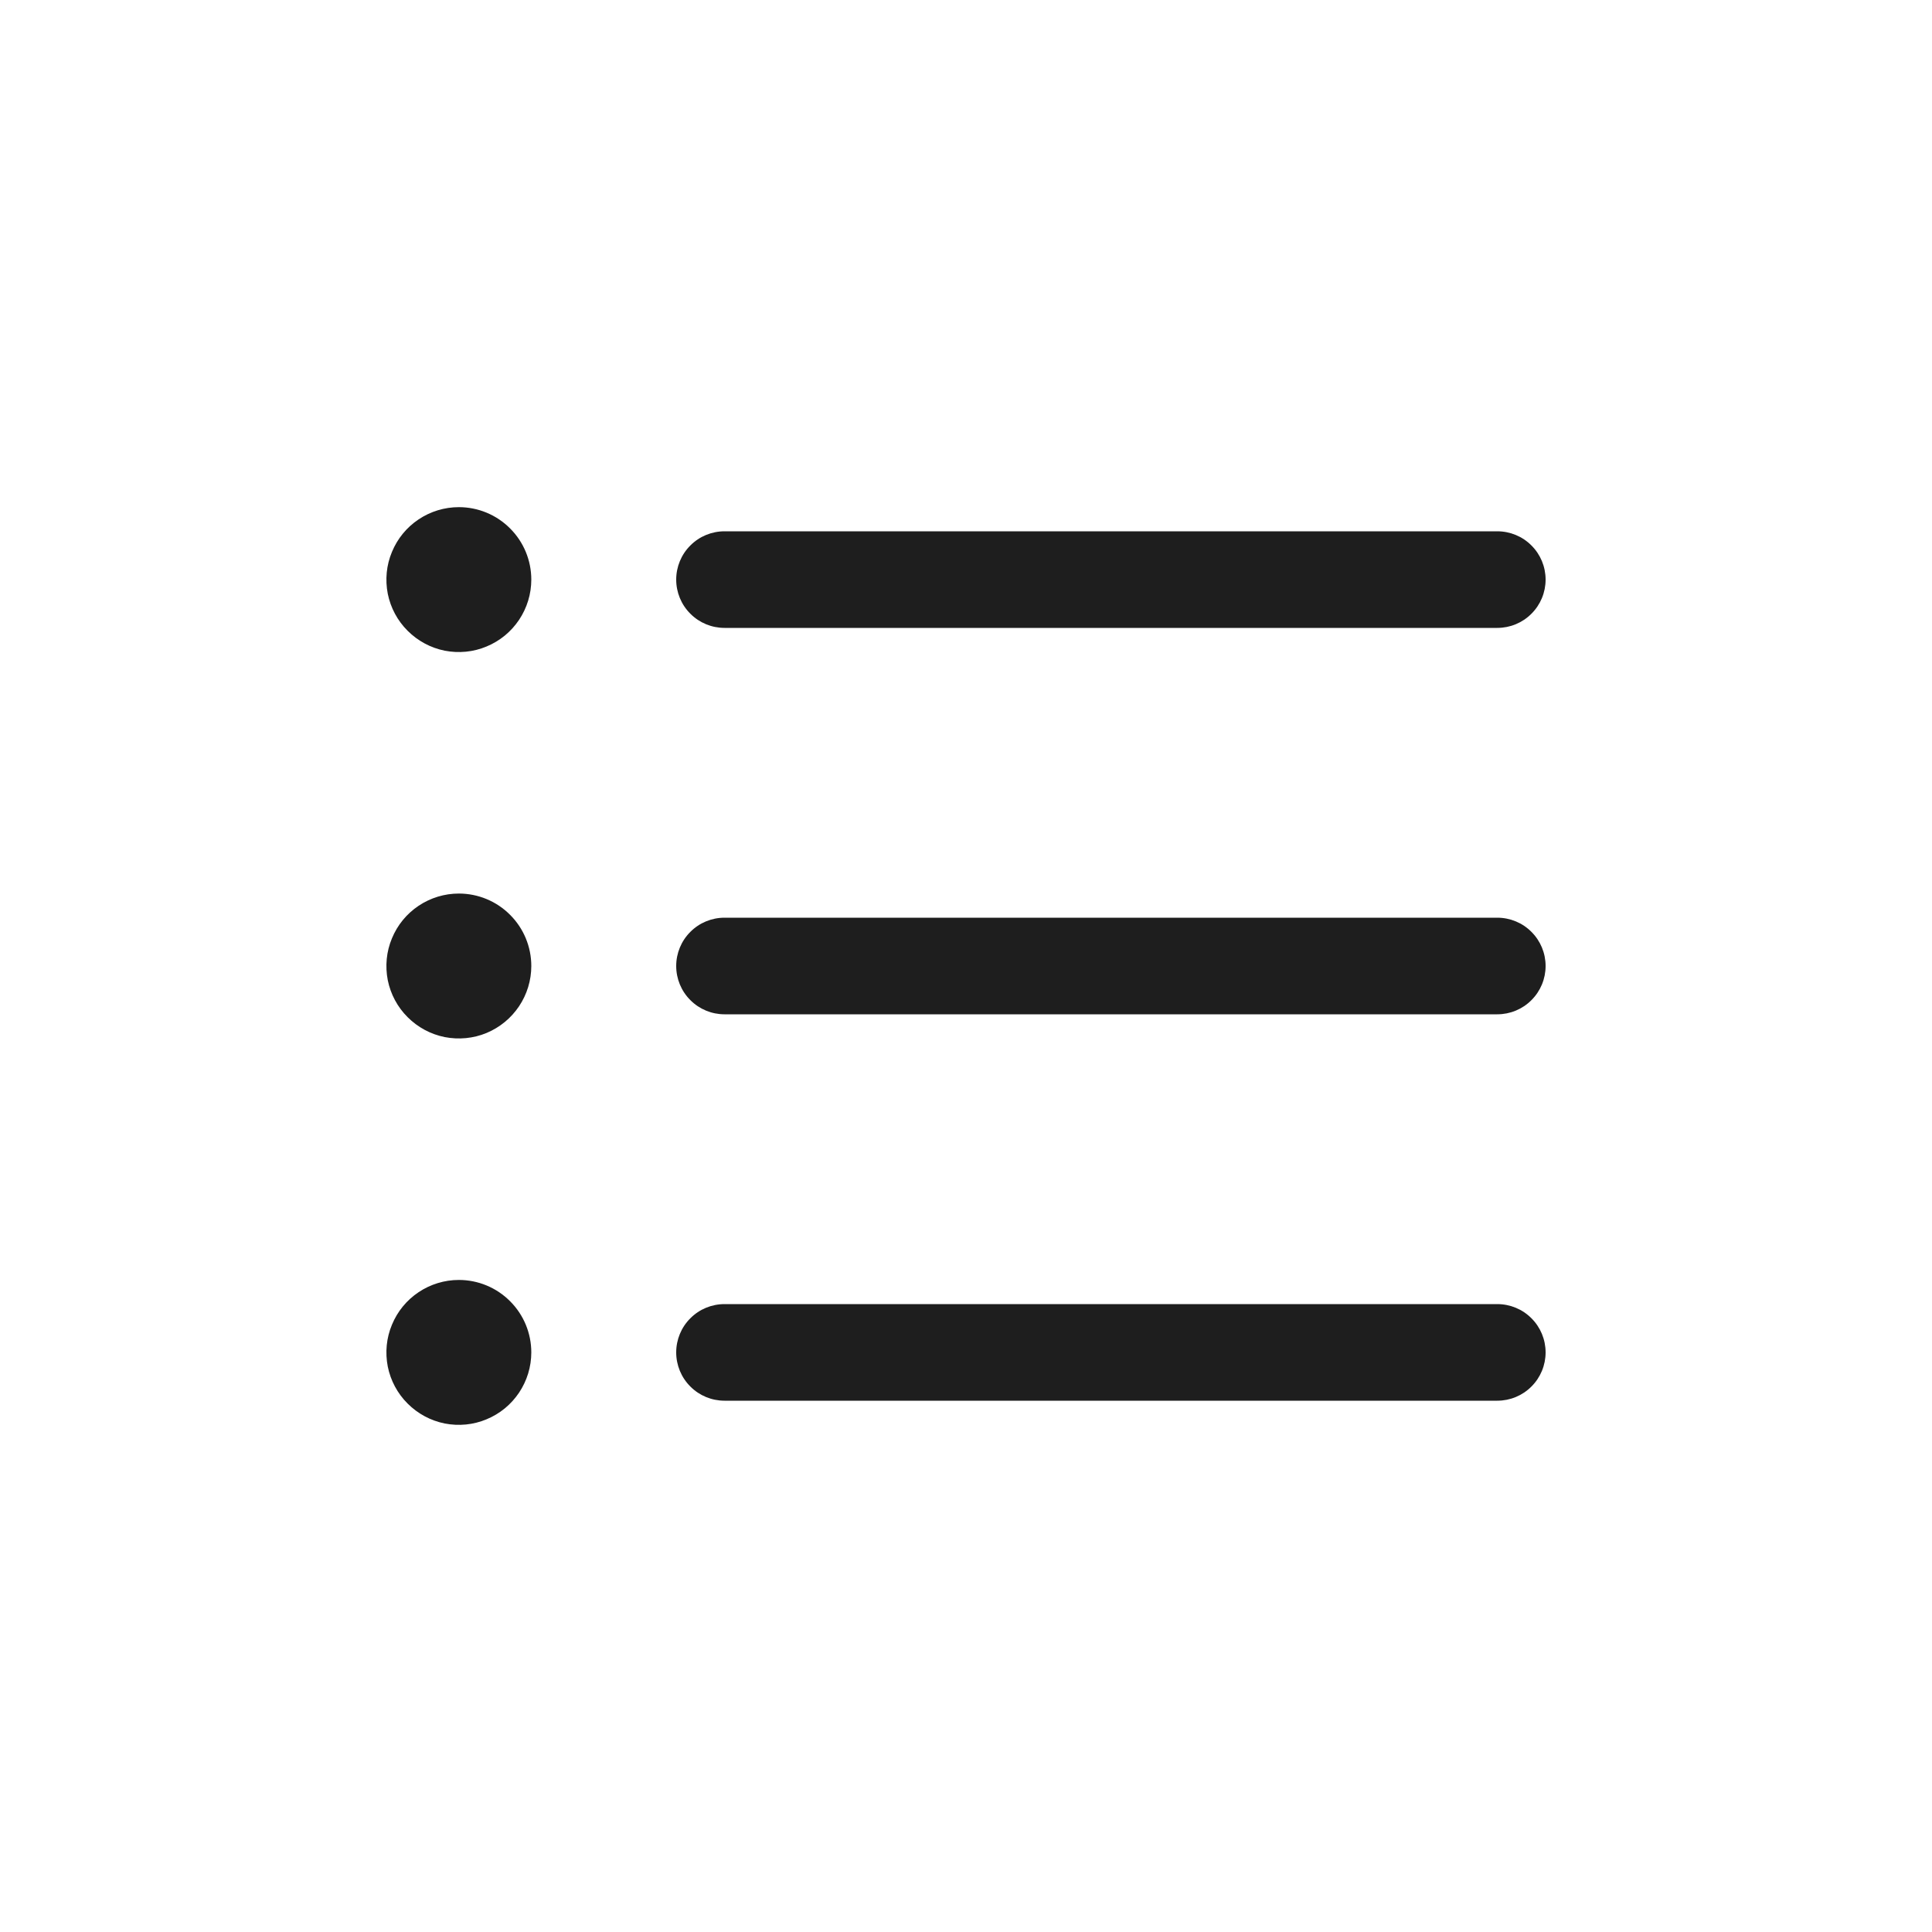
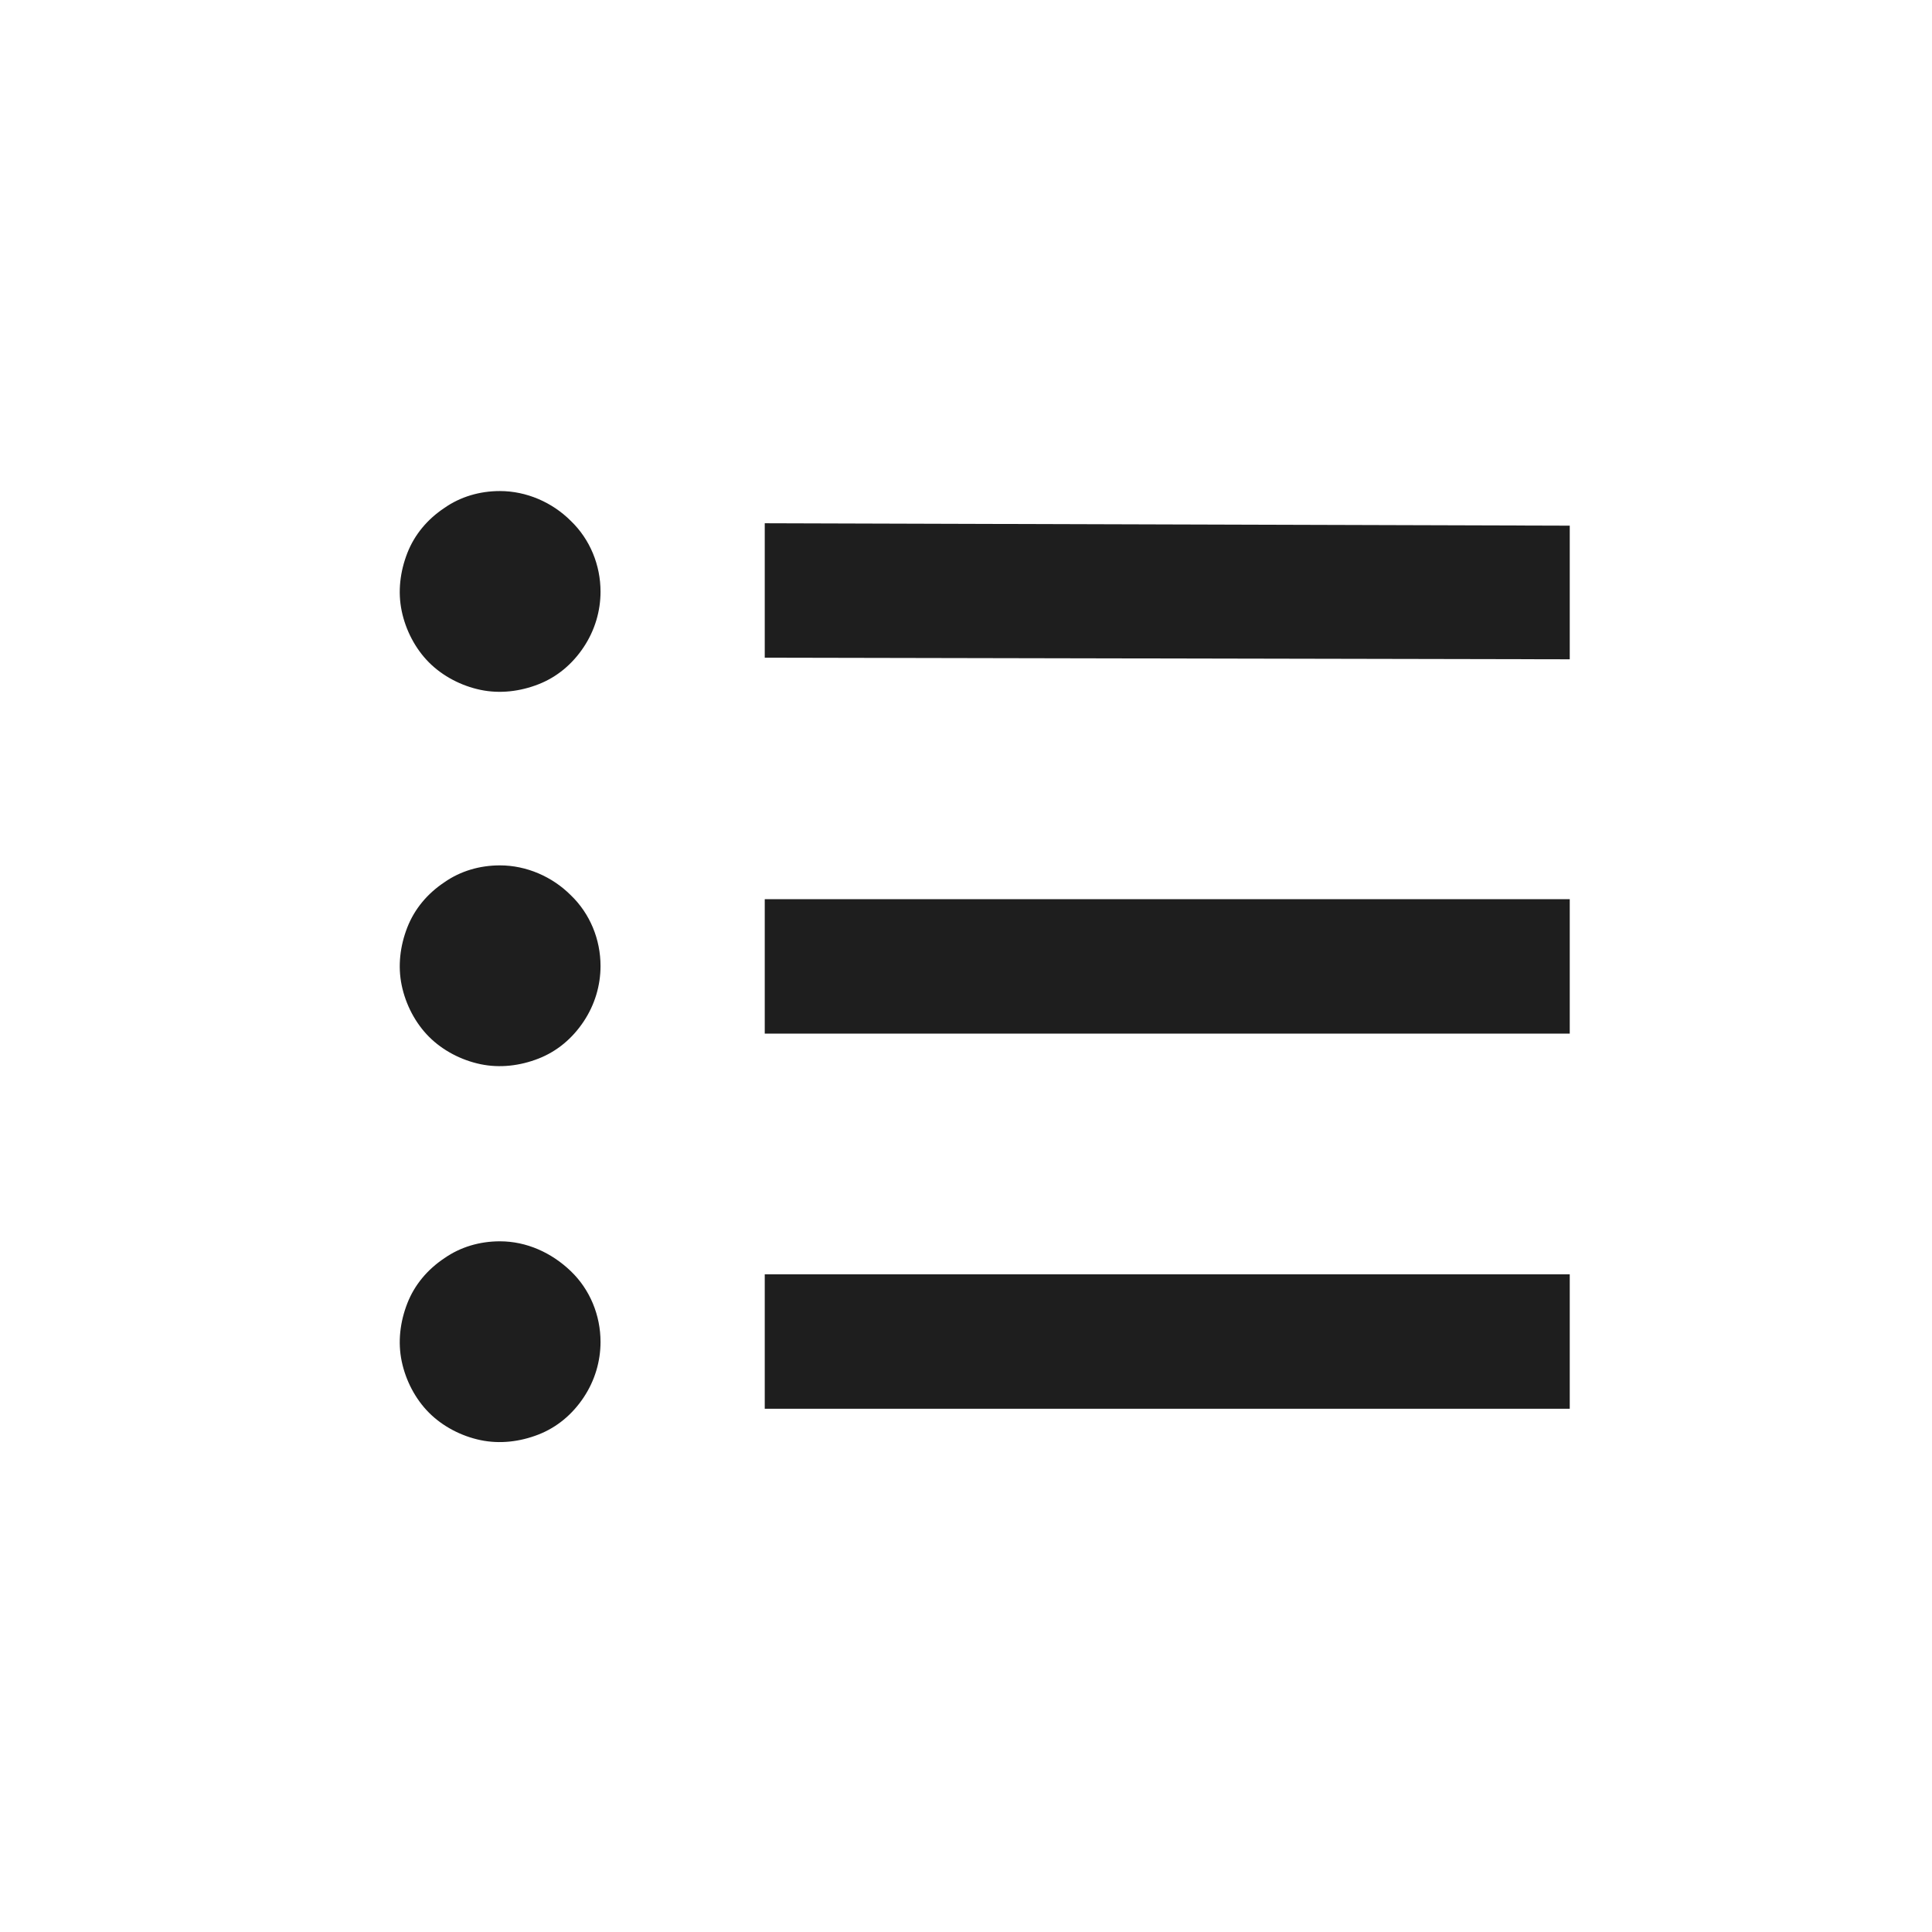
<svg xmlns="http://www.w3.org/2000/svg" width="24" height="24" viewBox="0 0 24 24" fill="none">
-   <path d="M8.4 7.2C8.4 7.041 8.463 6.888 8.576 6.776C8.688 6.663 8.841 6.6 9 6.6H18.6C18.759 6.6 18.912 6.663 19.024 6.776C19.137 6.888 19.2 7.041 19.2 7.2C19.2 7.359 19.137 7.512 19.024 7.624C18.912 7.737 18.759 7.8 18.6 7.8H9C8.841 7.8 8.688 7.737 8.576 7.624C8.463 7.512 8.4 7.359 8.4 7.2ZM18.6 11.4H9C8.841 11.4 8.688 11.463 8.576 11.576C8.463 11.688 8.4 11.841 8.4 12C8.4 12.159 8.463 12.312 8.576 12.424C8.688 12.537 8.841 12.6 9 12.6H18.6C18.759 12.6 18.912 12.537 19.024 12.424C19.137 12.312 19.2 12.159 19.2 12C19.2 11.841 19.137 11.688 19.024 11.576C18.912 11.463 18.759 11.4 18.6 11.4ZM18.6 16.2H9C8.841 16.2 8.688 16.263 8.576 16.376C8.463 16.488 8.4 16.641 8.4 16.8C8.4 16.959 8.463 17.112 8.576 17.224C8.688 17.337 8.841 17.4 9 17.4H18.6C18.759 17.4 18.912 17.337 19.024 17.224C19.137 17.112 19.2 16.959 19.2 16.8C19.2 16.641 19.137 16.488 19.024 16.376C18.912 16.263 18.759 16.2 18.6 16.2ZM5.7 6.3C5.522 6.3 5.348 6.353 5.2 6.452C5.052 6.551 4.937 6.691 4.869 6.856C4.8 7.02 4.783 7.201 4.817 7.376C4.852 7.55 4.938 7.711 5.064 7.836C5.19 7.962 5.35 8.048 5.524 8.083C5.699 8.117 5.88 8.1 6.044 8.031C6.209 7.963 6.349 7.848 6.448 7.7C6.547 7.552 6.6 7.378 6.6 7.2C6.6 6.961 6.505 6.732 6.336 6.564C6.168 6.395 5.939 6.3 5.7 6.3ZM5.7 11.1C5.522 11.1 5.348 11.153 5.2 11.252C5.052 11.351 4.937 11.491 4.869 11.656C4.8 11.82 4.783 12.001 4.817 12.176C4.852 12.35 4.938 12.511 5.064 12.636C5.19 12.762 5.35 12.848 5.524 12.883C5.699 12.917 5.88 12.9 6.044 12.832C6.209 12.763 6.349 12.648 6.448 12.5C6.547 12.352 6.6 12.178 6.6 12C6.6 11.761 6.505 11.532 6.336 11.364C6.168 11.195 5.939 11.1 5.7 11.1ZM5.7 15.9C5.522 15.9 5.348 15.953 5.2 16.052C5.052 16.151 4.937 16.291 4.869 16.456C4.8 16.62 4.783 16.801 4.817 16.976C4.852 17.15 4.938 17.311 5.064 17.436C5.19 17.562 5.35 17.648 5.524 17.683C5.699 17.717 5.88 17.7 6.044 17.631C6.209 17.563 6.349 17.448 6.448 17.3C6.547 17.152 6.6 16.978 6.6 16.8C6.6 16.561 6.505 16.332 6.336 16.164C6.168 15.995 5.939 15.9 5.7 15.9Z" fill="#1E1E1E" />
+   <path d="M5.52 6.31C5.72 6.17 5.96 6.1 6.21 6.1C6.54 6.1 6.86 6.24 7.09 6.47C7.33 6.7 7.46 7.02 7.46 7.35C7.46 7.59 7.39 7.83 7.25 8.04C7.11 8.25 6.92 8.41 6.69 8.5C6.46 8.59 6.21 8.62 5.97 8.57C5.73 8.52 5.5 8.4 5.33 8.23C5.16 8.06 5.04 7.83 4.99 7.59C4.94 7.35 4.97 7.1 5.06 6.87C5.15 6.64 5.31 6.45 5.52 6.31Z" fill="#1E1E1E" />
+   <path d="M5.52 10.96C5.72 10.82 5.96 10.75 6.21 10.75C6.54 10.75 6.86 10.89 7.09 11.12C7.33 11.35 7.46 11.67 7.46 12C7.46 12.24 7.39 12.48 7.25 12.69C7.11 12.9 6.92 13.06 6.69 13.15C6.46 13.24 6.21 13.27 5.97 13.22C5.73 13.17 5.5 13.05 5.33 12.88C5.16 12.71 5.04 12.48 4.99 12.24C4.94 12 4.97 11.75 5.06 11.52C5.15 11.29 5.31 11.1 5.52 10.96Z" fill="#1E1E1E" />
+   <path d="M6.21 15.42C5.96 15.42 5.72 15.49 5.52 15.63C5.31 15.77 5.15 15.96 5.06 16.19C4.97 16.42 4.94 16.67 4.99 16.91C5.04 17.15 5.16 17.38 5.33 17.55C5.5 17.72 5.73 17.84 5.97 17.89C6.21 17.94 6.46 17.91 6.69 17.82C6.92 17.73 7.11 17.57 7.25 17.36C7.39 17.15 7.46 16.91 7.46 16.67C7.46 16.34 7.33 16.02 7.09 15.79C6.85 15.56 6.54 15.42 6.21 15.42Z" fill="#1E1E1E" />
+   <path d="M9.5 15.83H19.5V17.5H9.5V15.83Z" fill="#1E1E1E" />
+   <path d="M19.5 11.17H9.5V12.84H19.5V11.17Z" fill="#1E1E1E" />
+   <path d="M9.5 8.17V6.5L19.5 6.53V8.19L9.5 8.17Z" fill="#1E1E1E" />
</svg>
